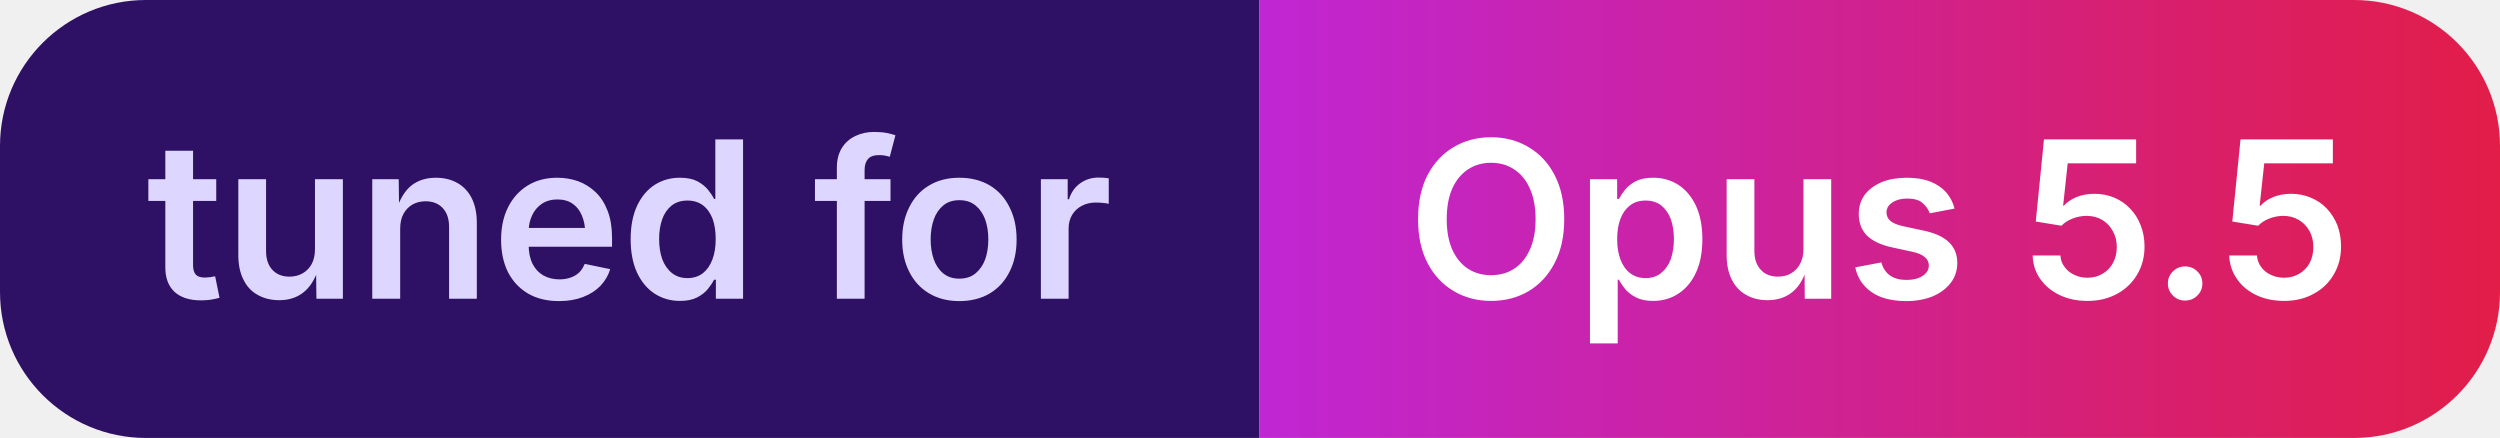
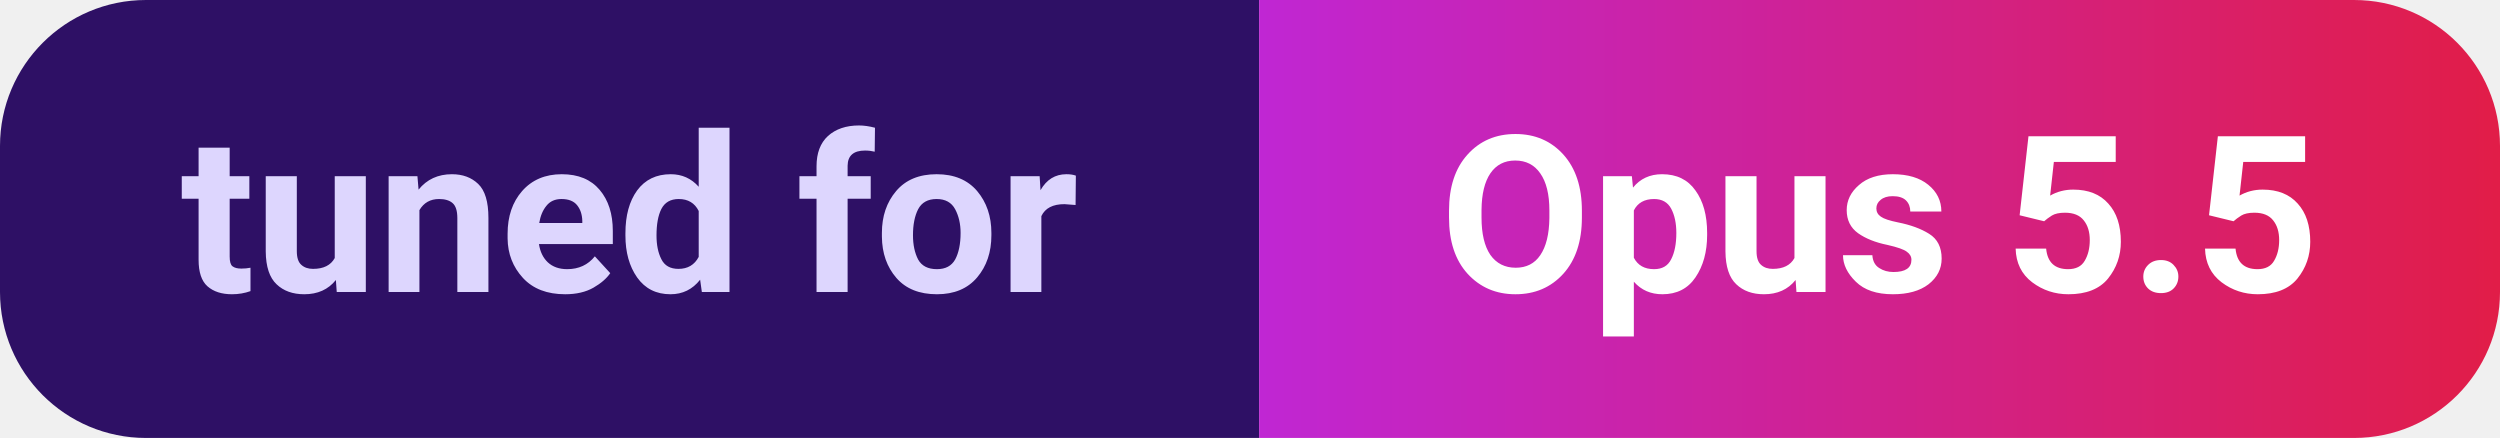
<svg xmlns="http://www.w3.org/2000/svg" width="137" height="24" viewBox="0 0 137 24" role="img" aria-label="Tuned for Opus 5.5">
  <defs>
    <linearGradient id="accent" x1="0" y1="0" x2="1" y2="0">
      <stop offset="0" stop-color="#C026D3" />
      <stop offset="1" stop-color="#E11D48" />
    </linearGradient>
    <clipPath id="shape">
      <rect width="137" height="24" rx="8" />
    </clipPath>
  </defs>
  <g clip-path="url(#shape)">
    <rect width="69" height="24" fill="#2E1065" />
    <rect x="69" width="68" height="24" fill="url(#accent)" />
  </g>
-   <path transform="translate(8.01 16.37)" fill="#DDD6FE" d="M3.84 -6.55L3.84 -5.36L0.12 -5.36L0.12 -6.55ZM1.05 -8.11L2.57 -8.11L2.57 -1.84Q2.57 -1.49 2.72 -1.32Q2.87 -1.16 3.22 -1.16Q3.33 -1.16 3.50 -1.18Q3.67 -1.21 3.78 -1.23L4.02 -0.05Q3.77 0.02 3.50 0.06Q3.24 0.09 3.00 0.09Q2.06 0.09 1.55 -0.38Q1.05 -0.85 1.05 -1.71ZM7.29 0.08Q6.62 0.08 6.11 -0.21Q5.60 -0.49 5.33 -1.05Q5.05 -1.60 5.05 -2.39L5.05 -6.55L6.57 -6.55L6.57 -2.62Q6.57 -1.96 6.91 -1.59Q7.26 -1.21 7.85 -1.21Q8.26 -1.21 8.57 -1.39Q8.89 -1.57 9.07 -1.90Q9.25 -2.24 9.25 -2.71L9.25 -6.55L10.78 -6.55L10.78 0.00L9.33 0.00L9.31 -1.62L9.43 -1.62Q9.15 -0.76 8.61 -0.34Q8.08 0.08 7.29 0.08ZM13.92 -3.84L13.92 0.00L12.39 0.00L12.39 -6.55L13.84 -6.55L13.86 -4.93L13.74 -4.93Q14.01 -5.78 14.54 -6.21Q15.08 -6.63 15.88 -6.63Q16.55 -6.63 17.06 -6.34Q17.56 -6.06 17.84 -5.51Q18.12 -4.95 18.12 -4.16L18.12 0.00L16.60 0.00L16.60 -3.93Q16.60 -4.59 16.26 -4.96Q15.91 -5.34 15.31 -5.34Q14.91 -5.34 14.59 -5.16Q14.28 -4.98 14.10 -4.65Q13.92 -4.32 13.92 -3.84ZM22.63 0.13Q21.64 0.13 20.93 -0.28Q20.22 -0.70 19.83 -1.45Q19.45 -2.21 19.45 -3.24Q19.45 -4.25 19.83 -5.01Q20.21 -5.77 20.90 -6.20Q21.59 -6.63 22.53 -6.63Q23.13 -6.63 23.67 -6.44Q24.21 -6.24 24.63 -5.84Q25.05 -5.44 25.29 -4.81Q25.53 -4.19 25.53 -3.33L25.53 -2.85L20.17 -2.85L20.17 -3.88L24.77 -3.88L24.06 -3.58Q24.06 -4.13 23.88 -4.55Q23.71 -4.97 23.38 -5.20Q23.04 -5.44 22.54 -5.44Q22.04 -5.44 21.68 -5.20Q21.33 -4.96 21.15 -4.57Q20.96 -4.17 20.96 -3.69L20.96 -2.97Q20.96 -2.35 21.17 -1.92Q21.38 -1.50 21.76 -1.28Q22.15 -1.06 22.65 -1.06Q22.98 -1.06 23.26 -1.16Q23.53 -1.25 23.73 -1.44Q23.92 -1.63 24.03 -1.91L25.43 -1.62Q25.27 -1.10 24.89 -0.70Q24.51 -0.31 23.93 -0.09Q23.36 0.13 22.63 0.13ZM29.25 0.12Q28.48 0.12 27.86 -0.28Q27.25 -0.68 26.90 -1.43Q26.55 -2.19 26.55 -3.26Q26.55 -4.35 26.91 -5.11Q27.27 -5.86 27.88 -6.25Q28.49 -6.63 29.24 -6.63Q29.83 -6.63 30.20 -6.44Q30.57 -6.24 30.79 -5.97Q31.01 -5.70 31.12 -5.47L31.19 -5.47L31.19 -8.73L32.71 -8.73L32.71 0.00L31.22 0.00L31.22 -1.04L31.12 -1.04Q31.00 -0.80 30.78 -0.53Q30.56 -0.26 30.19 -0.07Q29.82 0.12 29.25 0.12ZM29.66 -1.13Q30.16 -1.13 30.51 -1.40Q30.85 -1.67 31.03 -2.15Q31.21 -2.63 31.21 -3.27Q31.21 -3.91 31.04 -4.38Q30.86 -4.85 30.51 -5.12Q30.16 -5.38 29.66 -5.38Q29.15 -5.38 28.80 -5.11Q28.45 -4.83 28.28 -4.36Q28.11 -3.88 28.11 -3.27Q28.11 -2.66 28.28 -2.17Q28.46 -1.69 28.81 -1.41Q29.16 -1.13 29.66 -1.13ZM40.79 -6.55L40.79 -5.36L36.65 -5.36L36.65 -6.55ZM37.85 0.00L37.85 -7.18Q37.85 -7.83 38.13 -8.27Q38.40 -8.70 38.87 -8.92Q39.33 -9.14 39.89 -9.14Q40.29 -9.14 40.60 -9.08Q40.91 -9.01 41.06 -8.96L40.75 -7.78Q40.65 -7.81 40.51 -7.84Q40.36 -7.87 40.17 -7.87Q39.74 -7.87 39.56 -7.66Q39.37 -7.45 39.37 -7.06L39.37 0.00ZM44.56 0.13Q43.61 0.13 42.91 -0.29Q42.20 -0.71 41.82 -1.47Q41.43 -2.23 41.43 -3.24Q41.43 -4.26 41.82 -5.02Q42.20 -5.79 42.91 -6.21Q43.61 -6.63 44.56 -6.63Q45.52 -6.63 46.23 -6.21Q46.93 -5.79 47.31 -5.02Q47.70 -4.26 47.70 -3.24Q47.70 -2.23 47.31 -1.47Q46.93 -0.71 46.23 -0.29Q45.52 0.13 44.56 0.13ZM44.56 -1.10Q45.10 -1.10 45.45 -1.39Q45.80 -1.68 45.98 -2.16Q46.15 -2.65 46.15 -3.25Q46.15 -3.85 45.98 -4.34Q45.80 -4.82 45.45 -5.11Q45.10 -5.40 44.56 -5.40Q44.03 -5.40 43.68 -5.11Q43.33 -4.82 43.16 -4.34Q42.99 -3.85 42.99 -3.25Q42.99 -2.65 43.16 -2.16Q43.33 -1.68 43.68 -1.39Q44.03 -1.10 44.56 -1.10ZM49.03 0.00L49.03 -6.55L50.50 -6.55L50.50 -5.45L50.57 -5.45Q50.75 -6.02 51.19 -6.33Q51.63 -6.64 52.19 -6.64Q52.32 -6.64 52.48 -6.63Q52.64 -6.62 52.75 -6.60L52.75 -5.20Q52.65 -5.23 52.44 -5.25Q52.23 -5.27 52.03 -5.27Q51.61 -5.27 51.27 -5.09Q50.93 -4.91 50.74 -4.59Q50.55 -4.27 50.55 -3.85L50.55 0.00Z" />
-   <path transform="translate(77.10 16.37)" fill="#FFFFFF" d="M4.61 0.12Q3.47 0.12 2.56 -0.42Q1.66 -0.95 1.13 -1.95Q0.61 -2.95 0.61 -4.36Q0.61 -5.77 1.13 -6.78Q1.66 -7.78 2.56 -8.31Q3.47 -8.85 4.61 -8.85Q5.76 -8.85 6.66 -8.31Q7.57 -7.78 8.09 -6.78Q8.62 -5.77 8.62 -4.36Q8.62 -2.95 8.09 -1.95Q7.57 -0.95 6.66 -0.41Q5.76 0.12 4.61 0.12ZM4.61 -1.29Q5.33 -1.29 5.87 -1.64Q6.42 -1.99 6.73 -2.68Q7.05 -3.37 7.05 -4.36Q7.05 -5.36 6.73 -6.05Q6.42 -6.74 5.87 -7.09Q5.33 -7.45 4.61 -7.45Q3.90 -7.45 3.35 -7.09Q2.80 -6.73 2.49 -6.05Q2.18 -5.36 2.18 -4.36Q2.18 -3.37 2.49 -2.68Q2.80 -2.00 3.35 -1.64Q3.90 -1.29 4.61 -1.29ZM10.03 2.45L10.03 -6.55L11.52 -6.55L11.52 -5.47L11.62 -5.47Q11.74 -5.70 11.95 -5.97Q12.17 -6.24 12.54 -6.44Q12.91 -6.63 13.50 -6.63Q14.25 -6.63 14.86 -6.25Q15.47 -5.86 15.83 -5.11Q16.19 -4.35 16.19 -3.26Q16.19 -2.19 15.84 -1.43Q15.49 -0.68 14.88 -0.28Q14.27 0.12 13.49 0.12Q12.93 0.12 12.56 -0.07Q12.18 -0.26 11.96 -0.53Q11.74 -0.80 11.62 -1.04L11.55 -1.04L11.55 2.45ZM13.08 -1.13Q13.59 -1.13 13.93 -1.41Q14.28 -1.69 14.46 -2.17Q14.63 -2.66 14.63 -3.27Q14.63 -3.88 14.46 -4.36Q14.28 -4.83 13.94 -5.11Q13.59 -5.38 13.08 -5.38Q12.57 -5.38 12.23 -5.12Q11.88 -4.85 11.70 -4.38Q11.52 -3.91 11.52 -3.27Q11.52 -2.63 11.70 -2.15Q11.88 -1.67 12.23 -1.40Q12.58 -1.13 13.08 -1.13ZM19.76 0.08Q19.09 0.08 18.59 -0.21Q18.08 -0.49 17.80 -1.05Q17.52 -1.60 17.52 -2.39L17.52 -6.55L19.04 -6.55L19.04 -2.62Q19.04 -1.96 19.39 -1.59Q19.73 -1.21 20.33 -1.21Q20.74 -1.21 21.05 -1.39Q21.36 -1.57 21.54 -1.90Q21.73 -2.24 21.73 -2.71L21.73 -6.55L23.25 -6.55L23.25 0.00L21.80 0.00L21.79 -1.62L21.90 -1.62Q21.63 -0.76 21.09 -0.34Q20.55 0.08 19.76 0.08ZM27.35 0.13Q26.59 0.13 26.01 -0.08Q25.43 -0.30 25.06 -0.72Q24.69 -1.13 24.57 -1.72L26.00 -1.99Q26.13 -1.51 26.48 -1.27Q26.82 -1.03 27.38 -1.03Q27.94 -1.03 28.27 -1.26Q28.60 -1.48 28.60 -1.82Q28.60 -2.10 28.38 -2.28Q28.16 -2.47 27.71 -2.57L26.60 -2.81Q25.67 -3.01 25.21 -3.46Q24.76 -3.92 24.76 -4.64Q24.76 -5.25 25.09 -5.70Q25.43 -6.14 26.02 -6.39Q26.61 -6.63 27.40 -6.63Q28.14 -6.63 28.68 -6.42Q29.21 -6.21 29.55 -5.83Q29.88 -5.45 30.01 -4.94L28.65 -4.68Q28.53 -5.02 28.24 -5.26Q27.95 -5.49 27.42 -5.49Q26.93 -5.49 26.61 -5.28Q26.28 -5.07 26.28 -4.73Q26.28 -4.45 26.50 -4.26Q26.71 -4.08 27.21 -3.97L28.33 -3.73Q29.26 -3.53 29.71 -3.09Q30.16 -2.65 30.16 -1.96Q30.16 -1.34 29.80 -0.87Q29.44 -0.40 28.81 -0.13Q28.17 0.13 27.35 0.13ZM37.29 0.12Q36.44 0.12 35.77 -0.20Q35.10 -0.52 34.70 -1.09Q34.31 -1.65 34.29 -2.37L35.81 -2.37Q35.83 -2.01 36.04 -1.74Q36.24 -1.46 36.57 -1.31Q36.90 -1.15 37.29 -1.15Q37.76 -1.15 38.12 -1.37Q38.49 -1.58 38.69 -1.96Q38.90 -2.34 38.90 -2.83Q38.90 -3.33 38.68 -3.71Q38.47 -4.10 38.10 -4.32Q37.73 -4.54 37.25 -4.54Q36.85 -4.54 36.47 -4.39Q36.09 -4.24 35.87 -4.00L34.46 -4.23L34.91 -8.73L39.96 -8.73L39.96 -7.42L36.21 -7.42L35.96 -5.10L36.00 -5.10Q36.25 -5.38 36.69 -5.57Q37.14 -5.75 37.67 -5.75Q38.26 -5.75 38.76 -5.54Q39.26 -5.33 39.63 -4.94Q40.01 -4.55 40.21 -4.02Q40.42 -3.49 40.42 -2.86Q40.42 -2.00 40.02 -1.33Q39.62 -0.65 38.92 -0.27Q38.21 0.12 37.29 0.12ZM42.64 0.10Q42.25 0.10 41.98 -0.17Q41.70 -0.44 41.70 -0.84Q41.70 -1.23 41.98 -1.50Q42.25 -1.77 42.64 -1.77Q43.04 -1.77 43.31 -1.50Q43.59 -1.23 43.59 -0.84Q43.59 -0.44 43.31 -0.17Q43.04 0.10 42.64 0.10ZM48.07 0.12Q47.21 0.12 46.54 -0.20Q45.87 -0.52 45.48 -1.09Q45.09 -1.65 45.06 -2.37L46.58 -2.37Q46.61 -2.01 46.81 -1.74Q47.01 -1.46 47.34 -1.31Q47.67 -1.15 48.07 -1.15Q48.53 -1.15 48.90 -1.37Q49.26 -1.58 49.47 -1.96Q49.67 -2.34 49.67 -2.83Q49.67 -3.33 49.46 -3.71Q49.24 -4.10 48.87 -4.32Q48.50 -4.54 48.02 -4.54Q47.63 -4.54 47.25 -4.39Q46.87 -4.24 46.65 -4.00L45.23 -4.23L45.68 -8.73L50.74 -8.73L50.74 -7.42L46.98 -7.42L46.73 -5.10L46.78 -5.10Q47.02 -5.38 47.47 -5.57Q47.91 -5.75 48.44 -5.75Q49.03 -5.75 49.53 -5.54Q50.04 -5.33 50.41 -4.94Q50.78 -4.55 50.99 -4.02Q51.19 -3.49 51.19 -2.86Q51.19 -2.00 50.79 -1.33Q50.40 -0.65 49.69 -0.27Q48.99 0.12 48.07 0.12Z" />
+   <g font-family="-apple-system, BlinkMacSystemFont, 'Segoe UI', Roboto, Helvetica, Arial, sans-serif" font-size="12" font-weight="600" text-anchor="middle">
+     <text x="34.5" y="16" fill="#DDD6FE">tuned for</text>
+     <text x="103" y="16" fill="#FFFFFF">Opus 5.5</text>
+   </g>
</svg>
